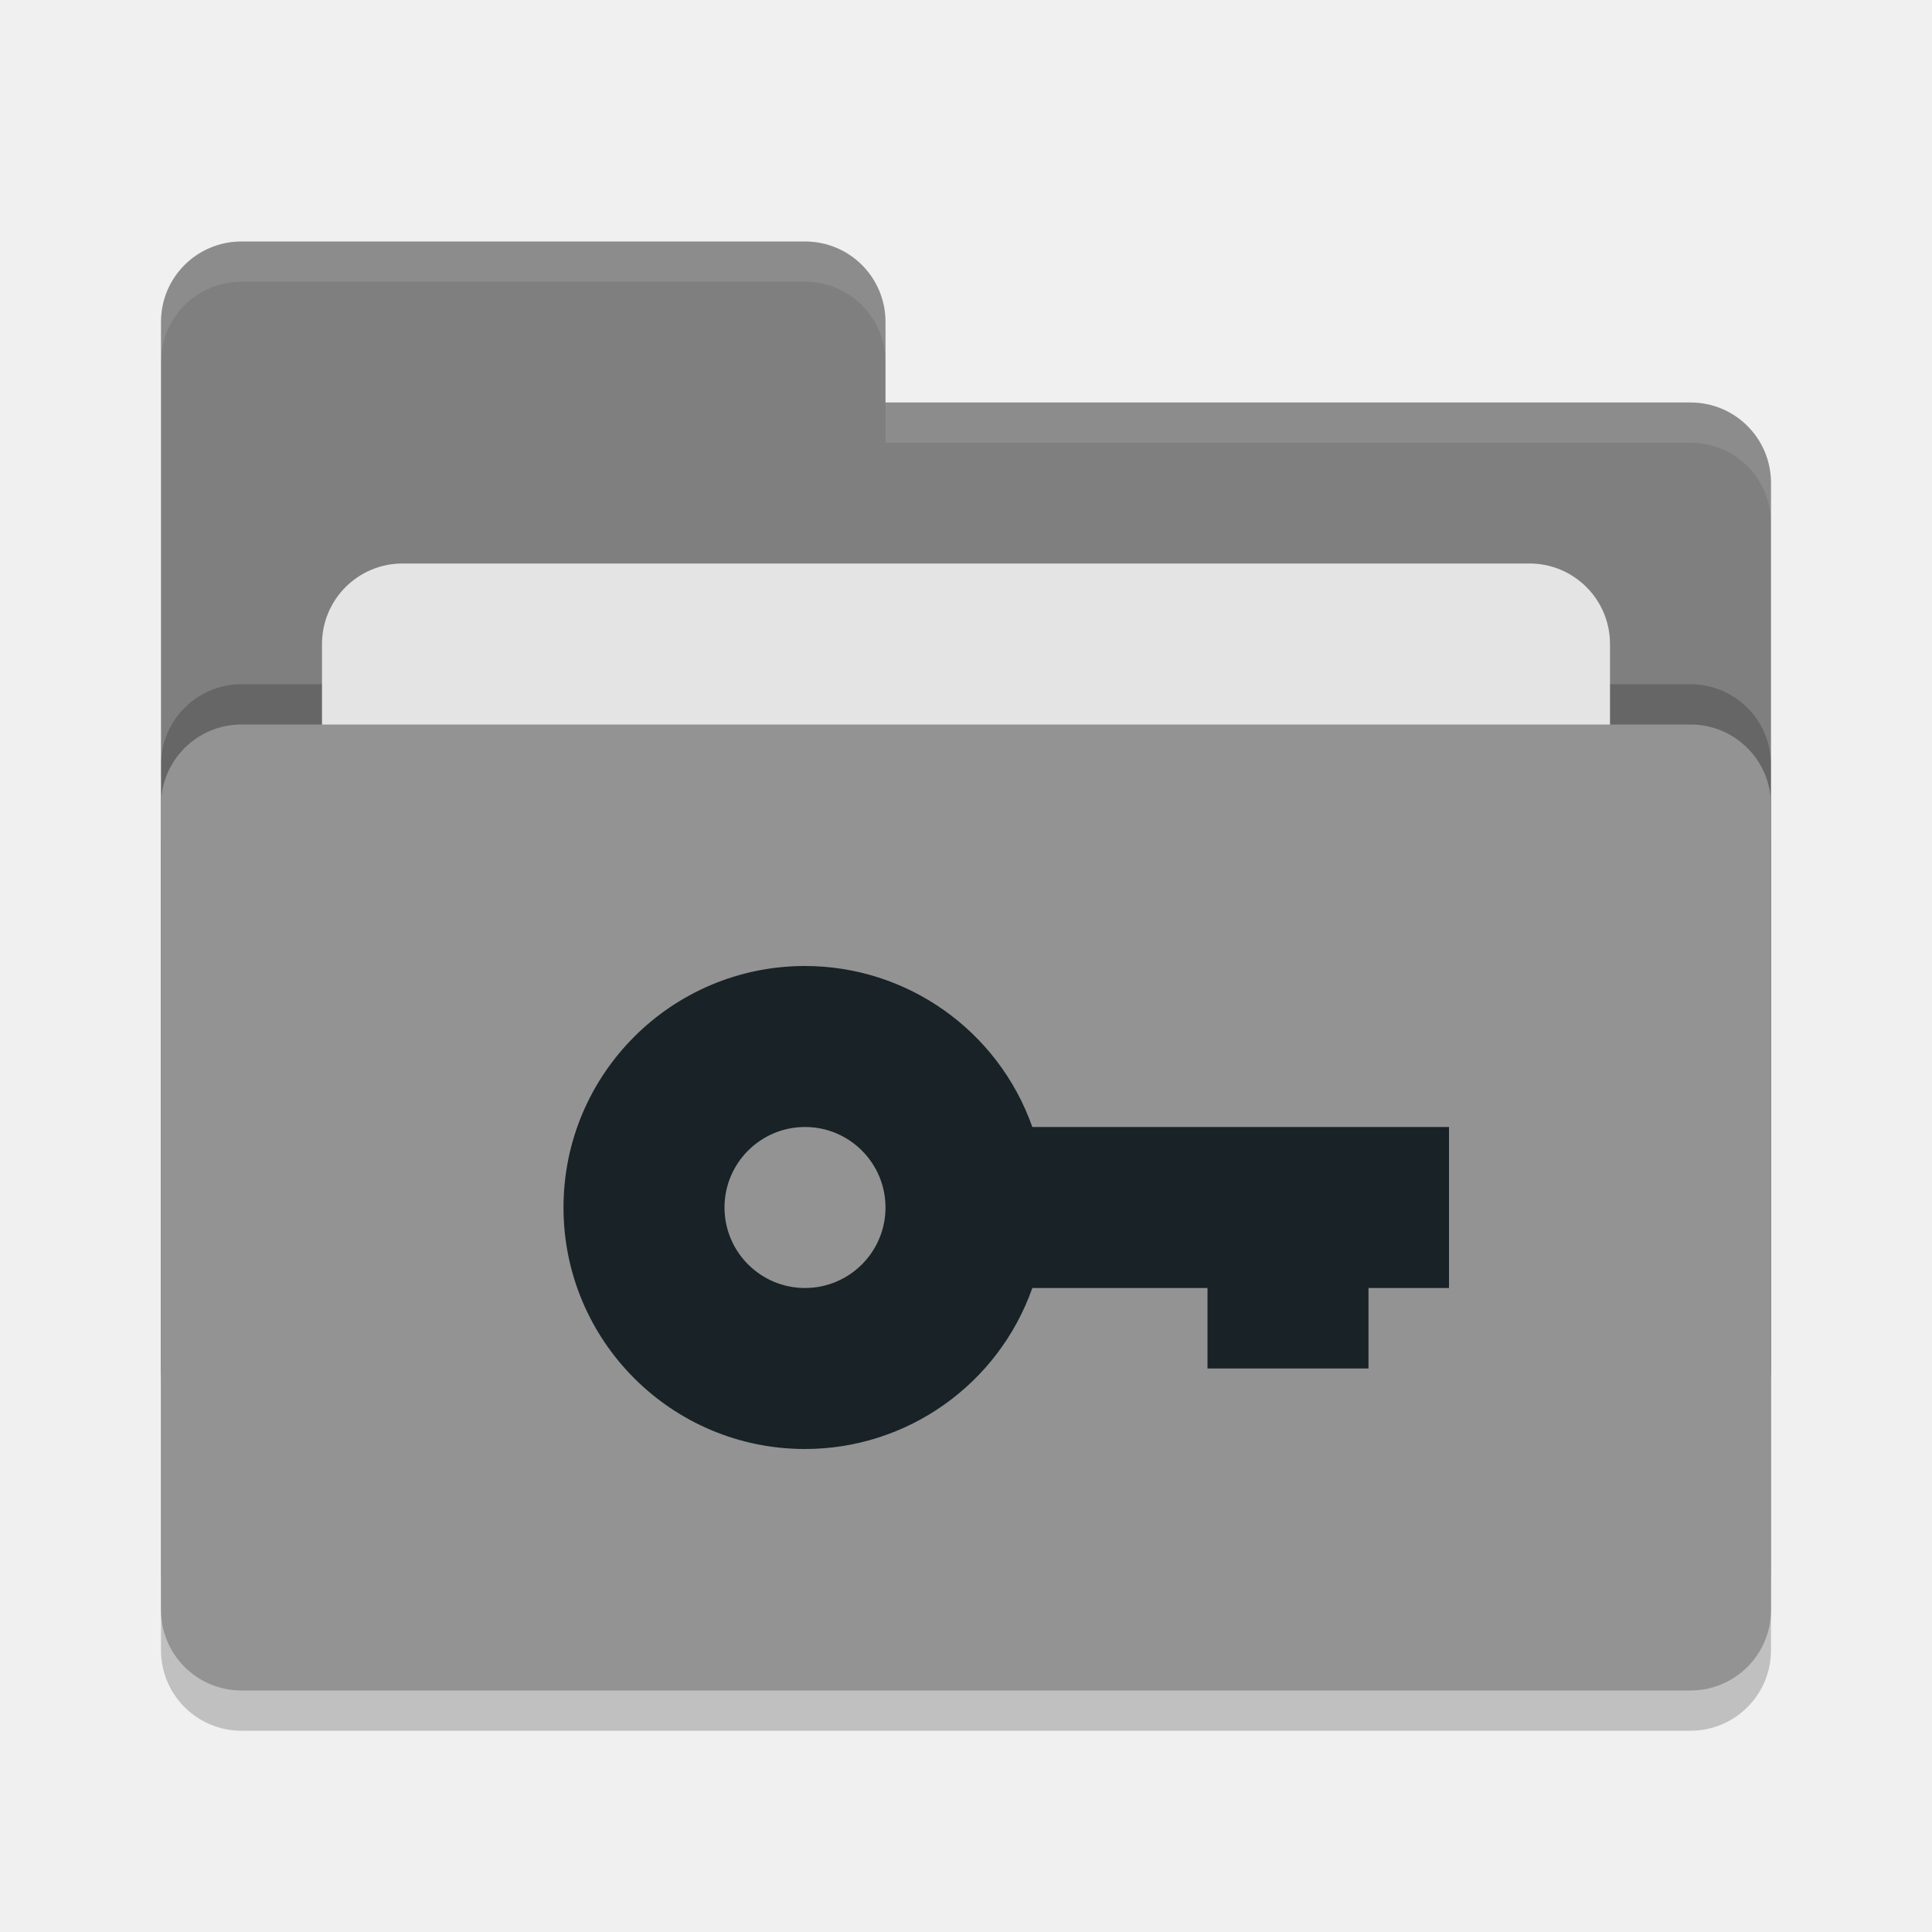
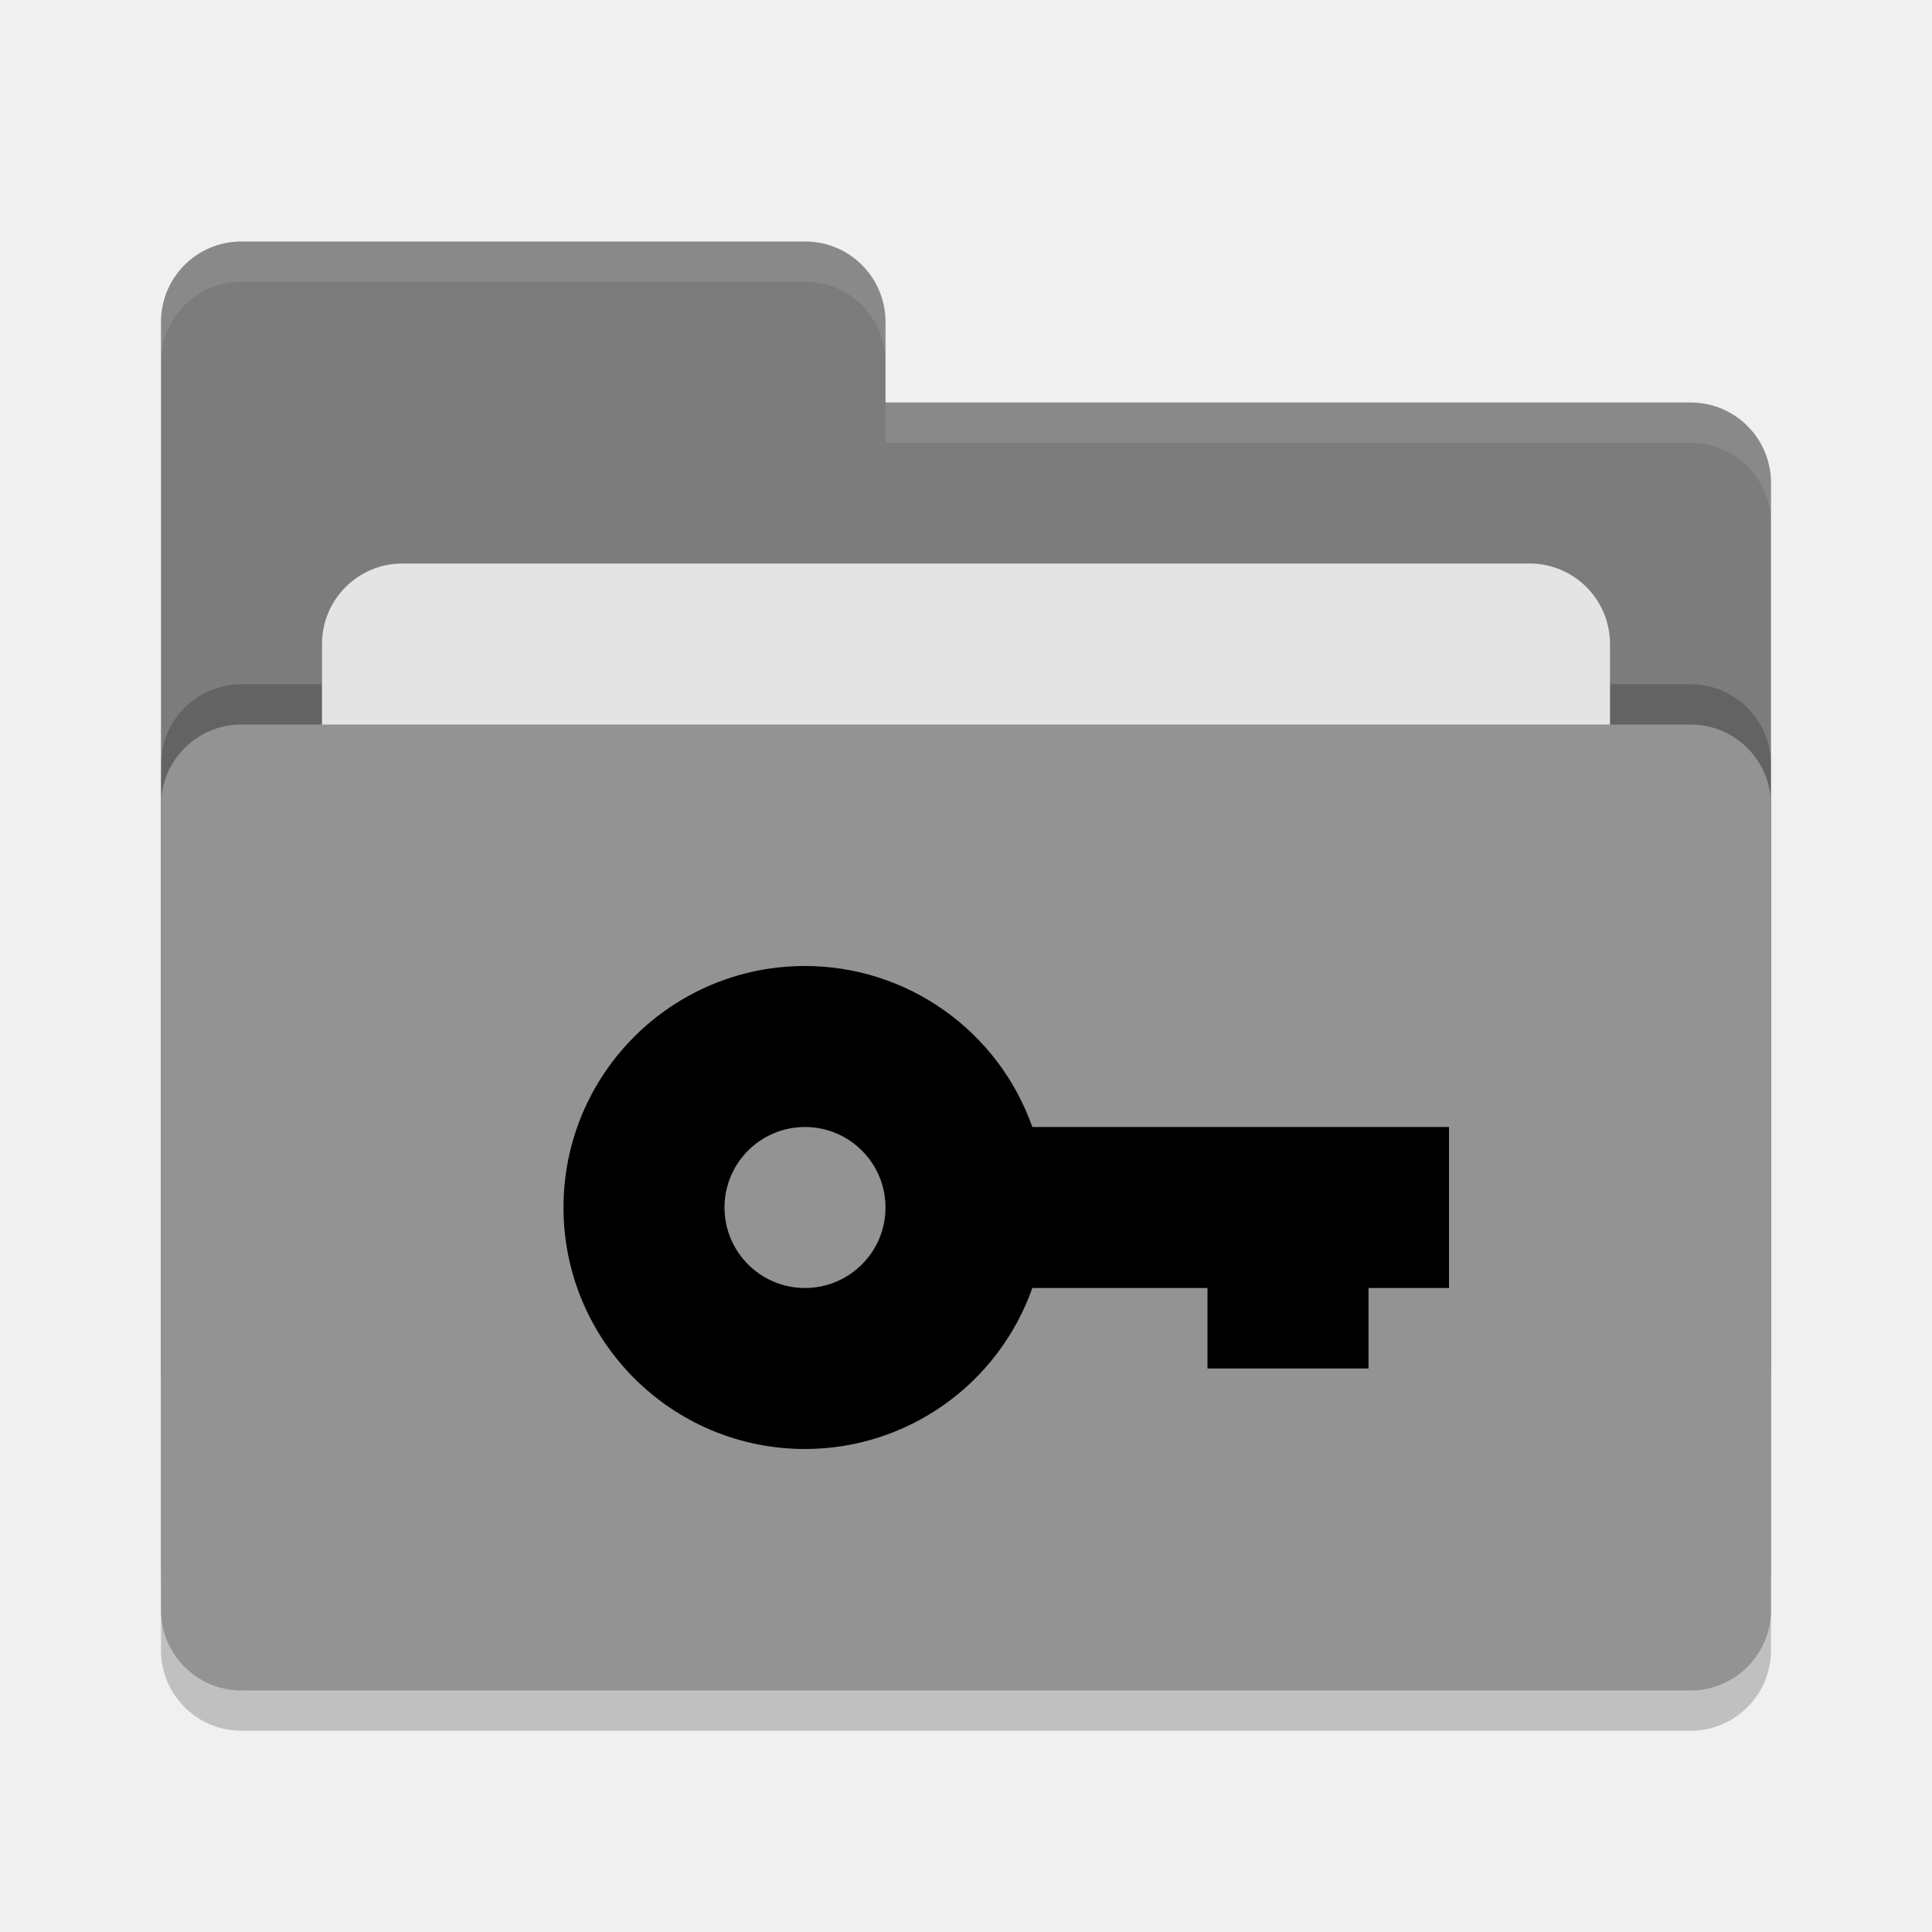
<svg xmlns="http://www.w3.org/2000/svg" width="24" height="24" version="1">
  <rect style="opacity:0.2" width="20" height="12" x="2" y="9.5" rx="1" ry="1" />
-   <path style="fill:#7f7f7f" d="M 2,17 C 2,17.554 2.446,18 3,18 H 21 C 21.554,18 22,17.554 22,17 V 6 C 22,5.446 21.554,5 21,5 H 11 V 4 C 11,3.446 10.554,3 10,3 H 3 C 2.446,3 2,3.446 2,4" />
+   <path style="fill:#7c7c7c" d="M 2,17 C 2,17.554 2.446,18 3,18 H 21 C 21.554,18 22,17.554 22,17 V 6 C 22,5.446 21.554,5 21,5 H 11 V 4 C 11,3.446 10.554,3 10,3 H 3 C 2.446,3 2,3.446 2,4" />
  <rect style="opacity:0.2" width="20" height="12" x="2" y="8.5" rx="1" ry="1" />
  <rect style="fill:#e4e4e4" width="16" height="8" x="4" y="7" rx="1" ry="1" />
  <rect style="fill:#939393" width="20" height="12" x="2" y="9" rx="1" ry="1" />
  <path style="opacity:0.1;fill:#ffffff" d="M 3,3 C 2.446,3 2,3.446 2,4 V 4.5 C 2,3.946 2.446,3.5 3,3.5 H 10 C 10.554,3.5 11,3.946 11,4.5 V 4 C 11,3.446 10.554,3 10,3 Z M 11,5 V 5.5 H 21 C 21.554,5.5 22,5.946 22,6.5 V 6 C 22,5.446 21.554,5 21,5 Z" />
-   <path style="fill:#192226" d="M 10,12 C 8.343,12 7,13.343 7,15 7,16.657 8.343,18 10,18 11.27,18 12.401,17.197 12.824,16 H 15 V 17 H 17 V 16 H 18 V 14 H 12.824 C 12.401,12.803 11.27,12 10,12 Z M 10,14 C 10.552,14 11,14.448 11,15 11,15.552 10.552,16 10,16 9.448,16 9,15.552 9,15 9,14.448 9.448,14 10,14 Z" />
+   <path style="fill:#000000" d="M 10,12 C 8.343,12 7,13.343 7,15 7,16.657 8.343,18 10,18 11.27,18 12.401,17.197 12.824,16 H 15 V 17 H 17 V 16 H 18 V 14 H 12.824 C 12.401,12.803 11.27,12 10,12 Z M 10,14 C 10.552,14 11,14.448 11,15 11,15.552 10.552,16 10,16 9.448,16 9,15.552 9,15 9,14.448 9.448,14 10,14 Z" />
</svg>
